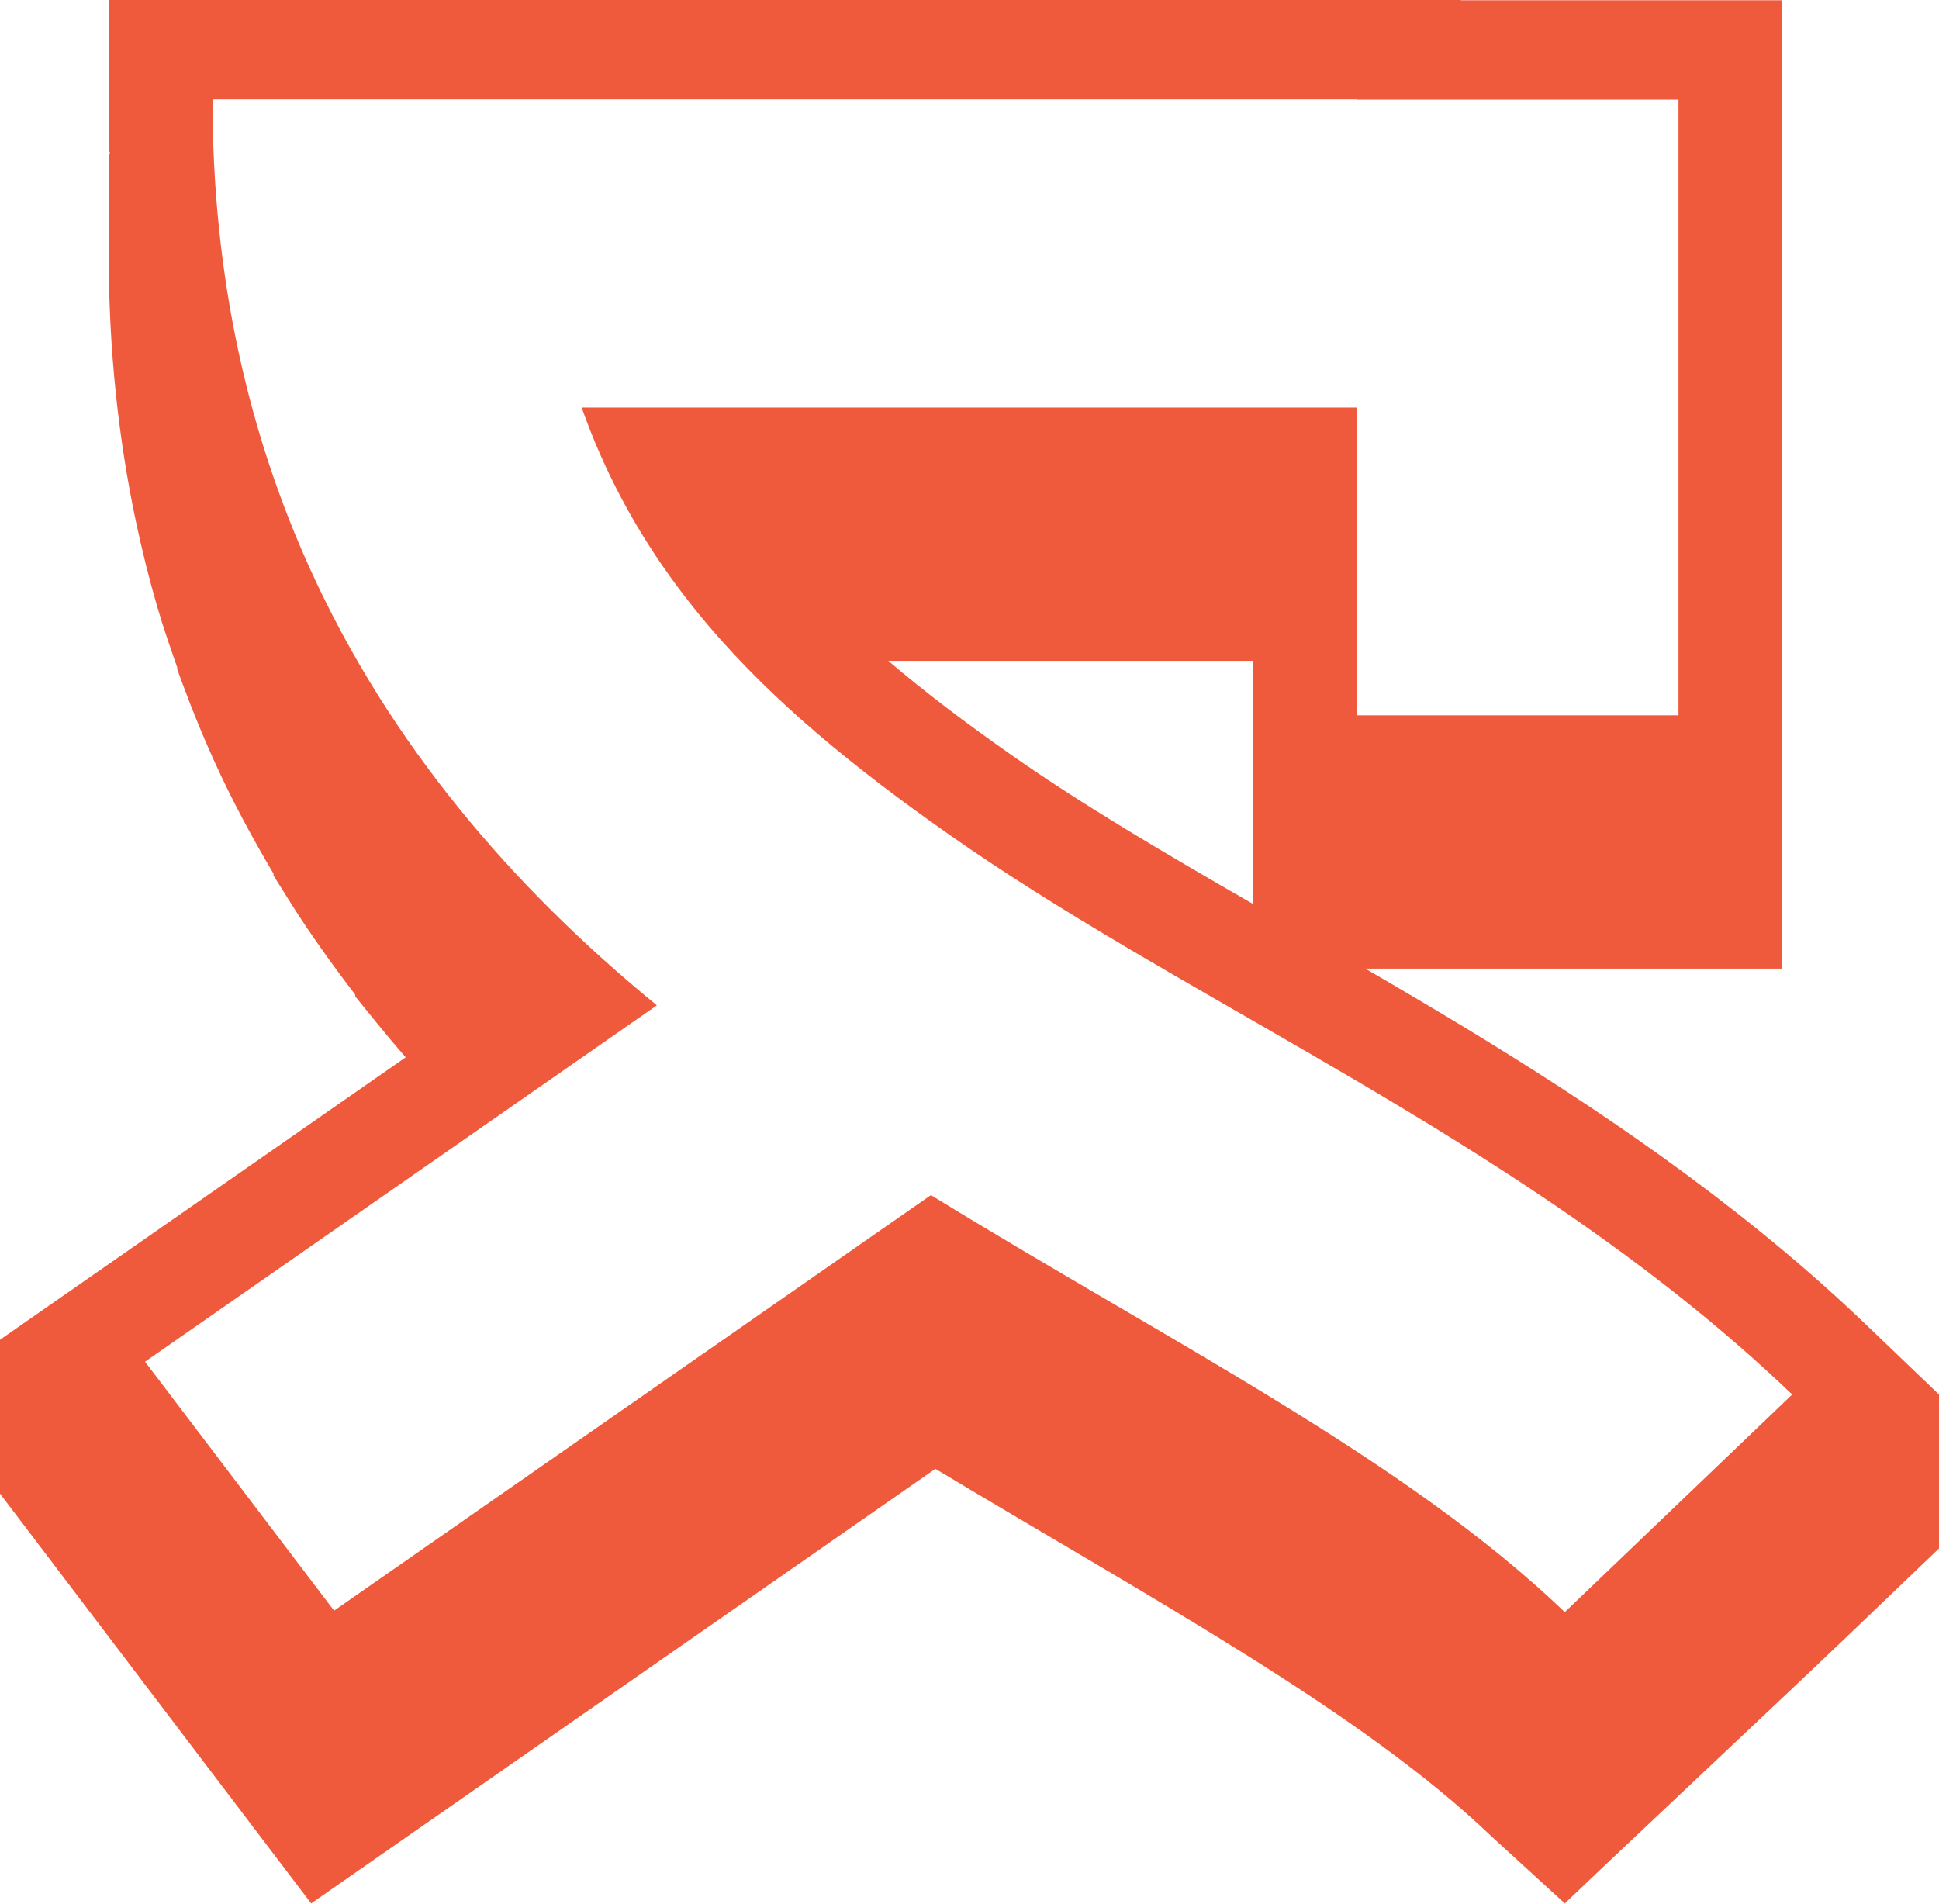
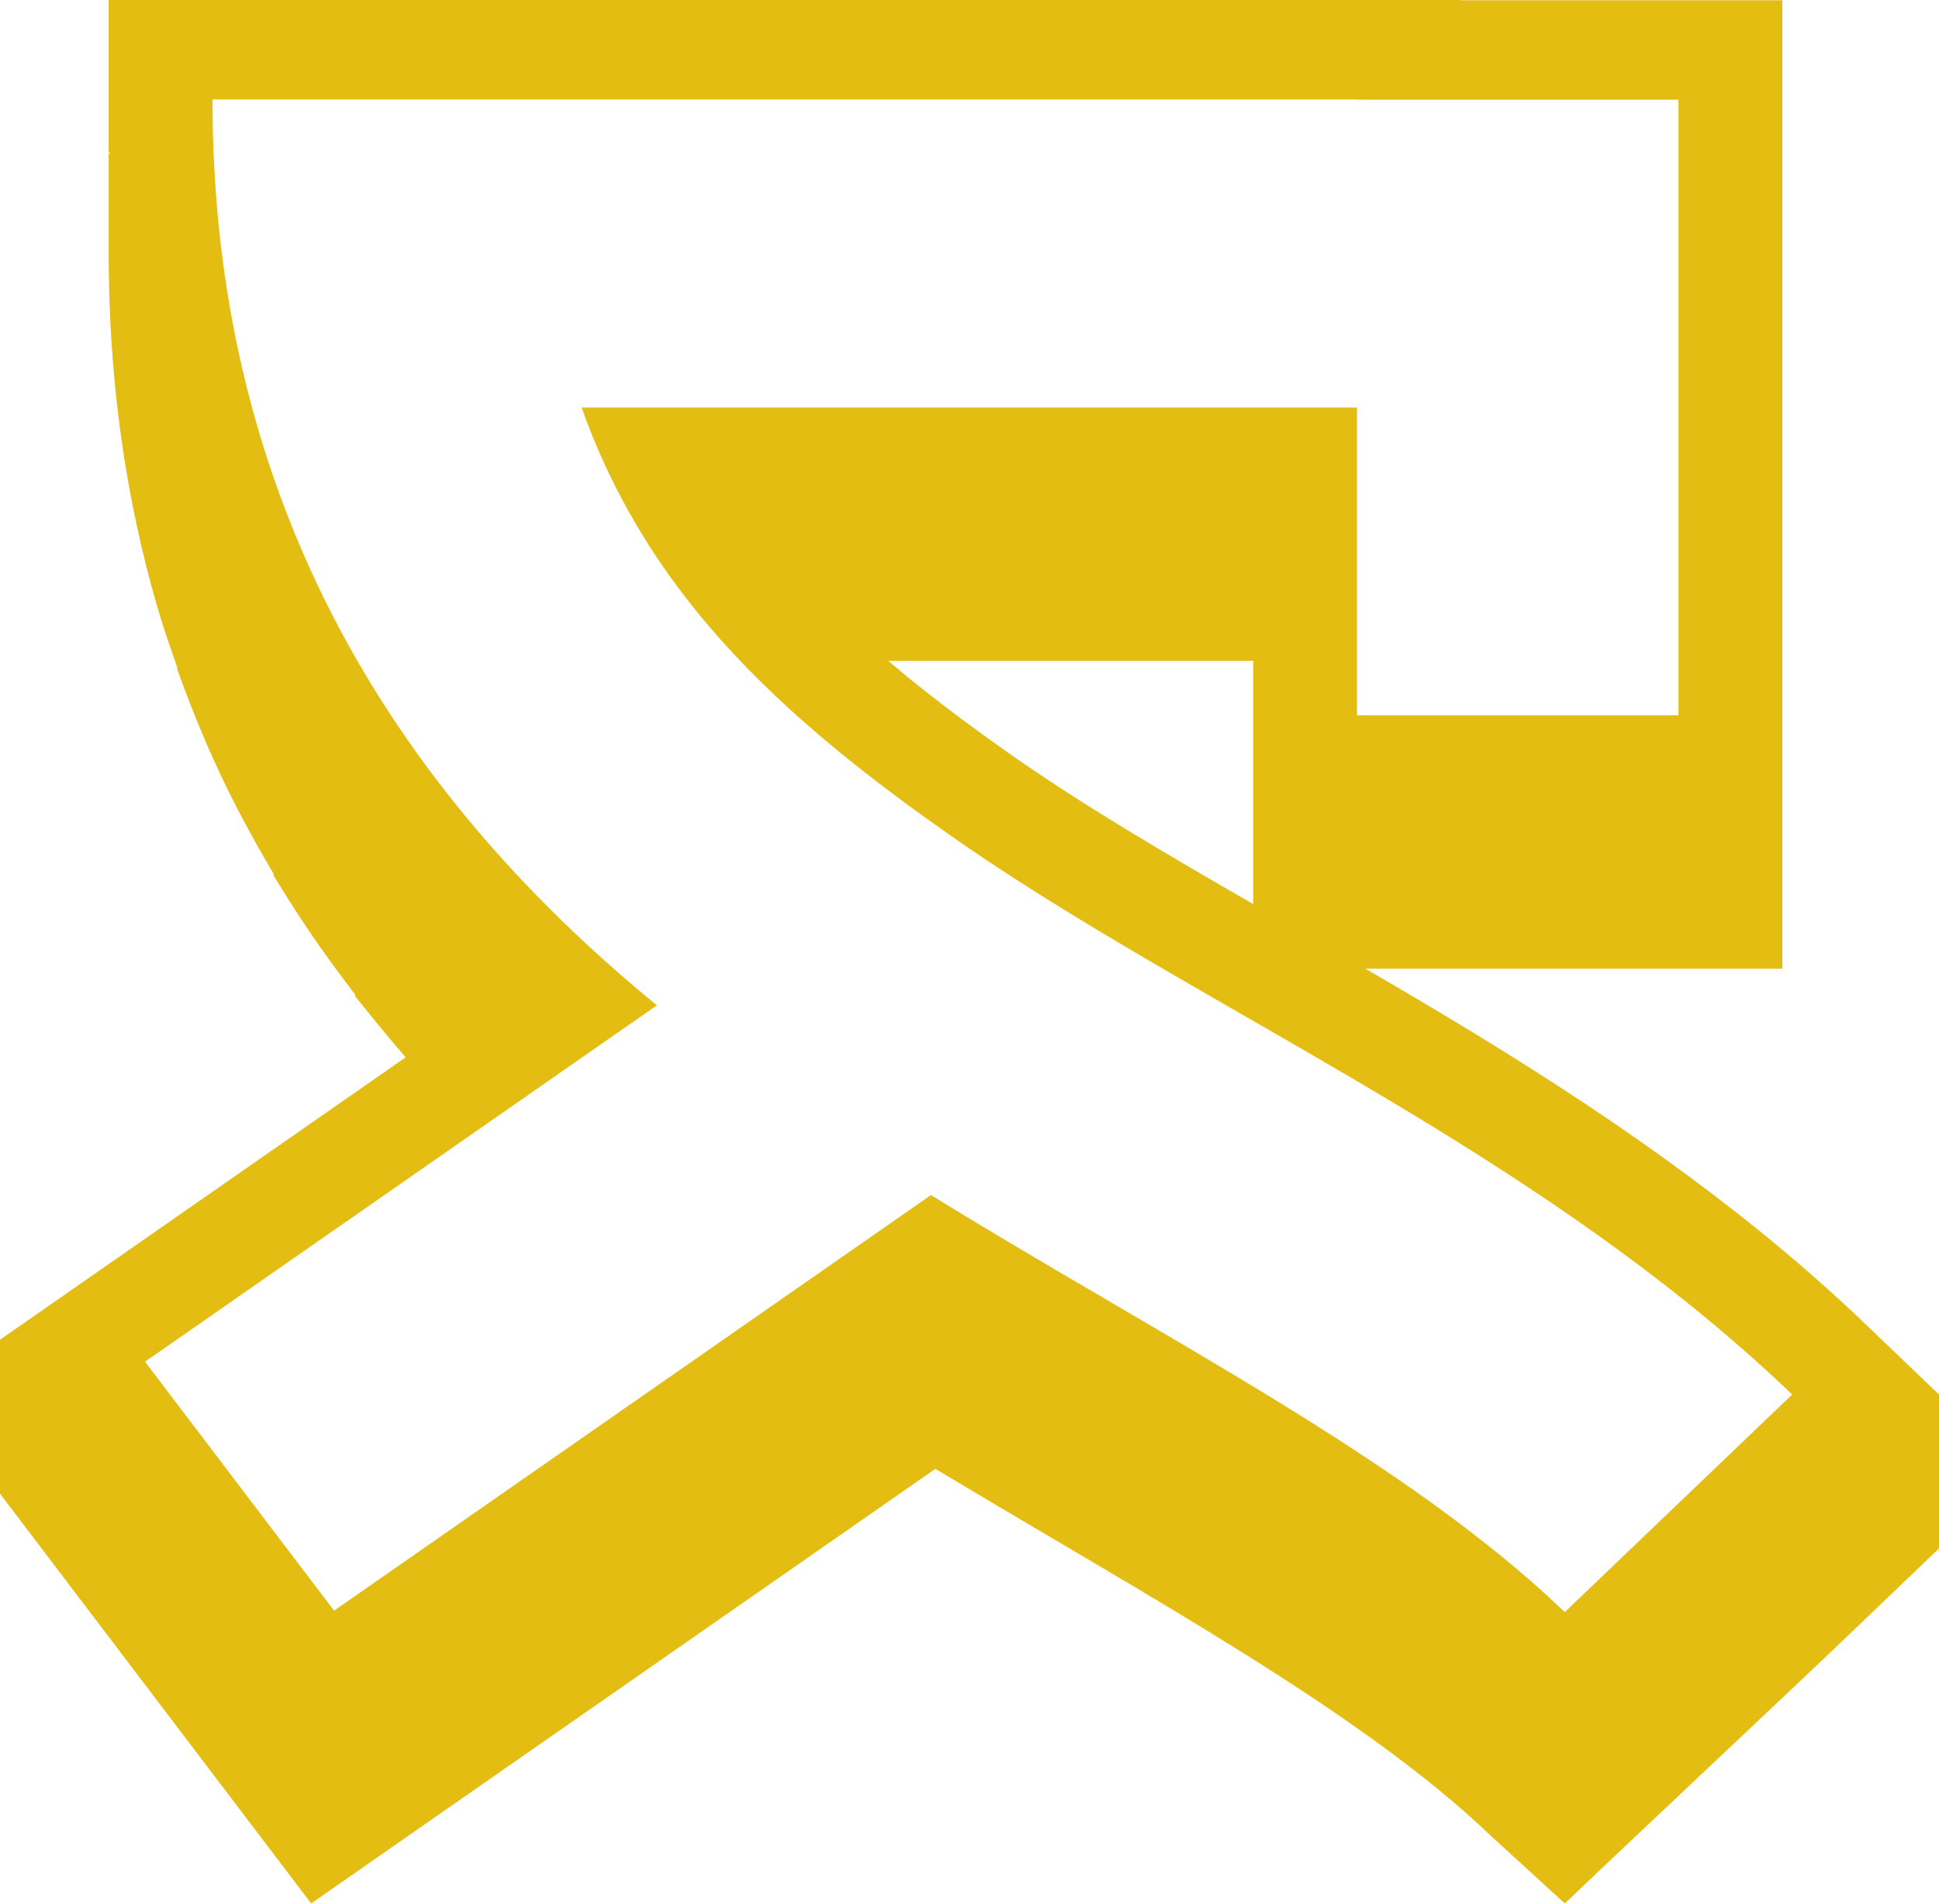
<svg xmlns="http://www.w3.org/2000/svg" width="328" height="322" viewBox="0 0 328 322" fill="none">
-   <path d="M18.381 -1.31807e-05V16.819V26.035L18.564 25.651C18.564 25.779 18.575 25.907 18.579 26.035H18.382V42.855C18.382 59.091 20.027 74.348 23.08 88.641C24.097 93.403 25.27 98.061 26.591 102.614C27.609 106.123 28.788 109.508 29.975 112.886V113.22L30.982 115.941V115.943C32.583 120.277 34.32 124.506 36.183 128.63C39.209 135.325 42.638 141.665 46.271 147.804V148.113L48.764 152.1V152.102C52.298 157.755 56.132 163.093 60.096 168.273V168.56L63.783 173.108V173.11C65.368 175.065 66.987 176.975 68.624 178.862L8.66617e-06 226.643V252.679L52.636 322L158.226 248.478C195.252 270.723 230.332 289.611 252.279 310.64C264.703 322 264.703 322 264.703 322C274.436 312.686 301.745 287.073 311.472 277.77C311.472 277.766 311.496 277.748 311.5 277.744C312.986 276.326 314.447 274.925 315.514 273.904C315.514 273.902 315.574 273.845 315.574 273.845V273.842V273.84C315.574 273.837 315.573 273.838 315.585 273.834L328 261.945V235.909L315.586 224.017C309.721 218.397 303.671 213.119 297.502 208.131C275.891 190.656 252.891 176.596 230.962 163.863H301.497V137.827V94.972V68.937V26.082V0.047H247.121V-1.31807e-05H90.321H63.547H18.381ZM35.945 16.819H63.545H90.319H229.556V16.866H283.931V68.937V121.008H229.556V68.937H98.388C99.333 71.589 100.346 74.173 101.445 76.676V76.679C102.639 79.401 103.924 82.041 105.294 84.603V84.605C106.663 87.168 108.119 89.654 109.656 92.072V92.074C111.194 94.493 112.814 96.842 114.512 99.132V99.135C116.21 101.425 117.987 103.654 119.839 105.833V105.835C130.954 118.908 144.781 130.111 160.57 141.192C197.411 167.048 245.373 187.992 286.17 220.983C291.998 225.695 297.68 230.653 303.163 235.906C298.894 239.994 299.036 239.857 299.957 238.976C299.878 239.052 299.814 239.113 299.743 239.181C295.565 243.178 274.434 263.394 264.702 272.714V272.716C237.698 246.841 197.606 226.875 157.476 202.17L56.512 272.47L24.535 230.356L111.116 170.071C104.993 165.055 99.033 159.736 93.331 154.07C87.849 148.623 82.6 142.863 77.659 136.764V136.762C72.719 130.664 68.085 124.228 63.834 117.429V117.427C59.584 110.627 55.714 103.465 52.303 95.915C50.597 92.14 49.006 88.268 47.538 84.296V84.294C46.07 80.322 44.725 76.251 43.513 72.076C42.301 67.9 41.224 63.621 40.287 59.235C37.477 46.081 35.945 31.971 35.945 16.82V16.819ZM150.258 111.792H211.994V137.827V152.94C197.141 144.393 183.161 136.194 170.955 127.627C163.404 122.327 156.494 117.107 150.258 111.792Z" fill="#f05a3c" />
+   <path d="M18.381 -1.31807e-05V16.819V26.035L18.564 25.651C18.564 25.779 18.575 25.907 18.579 26.035H18.382V42.855C18.382 59.091 20.027 74.348 23.08 88.641C24.097 93.403 25.27 98.061 26.591 102.614C27.609 106.123 28.788 109.508 29.975 112.886V113.22L30.982 115.941V115.943C32.583 120.277 34.32 124.506 36.183 128.63C39.209 135.325 42.638 141.665 46.271 147.804V148.113L48.764 152.1V152.102C52.298 157.755 56.132 163.093 60.096 168.273V168.56L63.783 173.108V173.11C65.368 175.065 66.987 176.975 68.624 178.862L8.66617e-06 226.643V252.679L52.636 322L158.226 248.478C195.252 270.723 230.332 289.611 252.279 310.64C264.703 322 264.703 322 264.703 322C274.436 312.686 301.745 287.073 311.472 277.77C311.472 277.766 311.496 277.748 311.5 277.744C312.986 276.326 314.447 274.925 315.514 273.904C315.514 273.902 315.574 273.845 315.574 273.845V273.842V273.84C315.574 273.837 315.573 273.838 315.585 273.834L328 261.945V235.909L315.586 224.017C309.721 218.397 303.671 213.119 297.502 208.131C275.891 190.656 252.891 176.596 230.962 163.863H301.497V137.827V94.972V68.937V26.082V0.047H247.121V-1.31807e-05H90.321H63.547H18.381ZM35.945 16.819H63.545H90.319H229.556V16.866H283.931V68.937V121.008H229.556V68.937H98.388C99.333 71.589 100.346 74.173 101.445 76.676V76.679C102.639 79.401 103.924 82.041 105.294 84.603V84.605C106.663 87.168 108.119 89.654 109.656 92.072V92.074C111.194 94.493 112.814 96.842 114.512 99.132V99.135C116.21 101.425 117.987 103.654 119.839 105.833V105.835C130.954 118.908 144.781 130.111 160.57 141.192C197.411 167.048 245.373 187.992 286.17 220.983C291.998 225.695 297.68 230.653 303.163 235.906C298.894 239.994 299.036 239.857 299.957 238.976C299.878 239.052 299.814 239.113 299.743 239.181C295.565 243.178 274.434 263.394 264.702 272.714V272.716C237.698 246.841 197.606 226.875 157.476 202.17L56.512 272.47L24.535 230.356L111.116 170.071C104.993 165.055 99.033 159.736 93.331 154.07C87.849 148.623 82.6 142.863 77.659 136.764V136.762C72.719 130.664 68.085 124.228 63.834 117.429V117.427C59.584 110.627 55.714 103.465 52.303 95.915C50.597 92.14 49.006 88.268 47.538 84.296V84.294C46.07 80.322 44.725 76.251 43.513 72.076C42.301 67.9 41.224 63.621 40.287 59.235C37.477 46.081 35.945 31.971 35.945 16.82V16.819ZM150.258 111.792H211.994V137.827V152.94C197.141 144.393 183.161 136.194 170.955 127.627C163.404 122.327 156.494 117.107 150.258 111.792Z" fill="#e3bd12" />
</svg>
